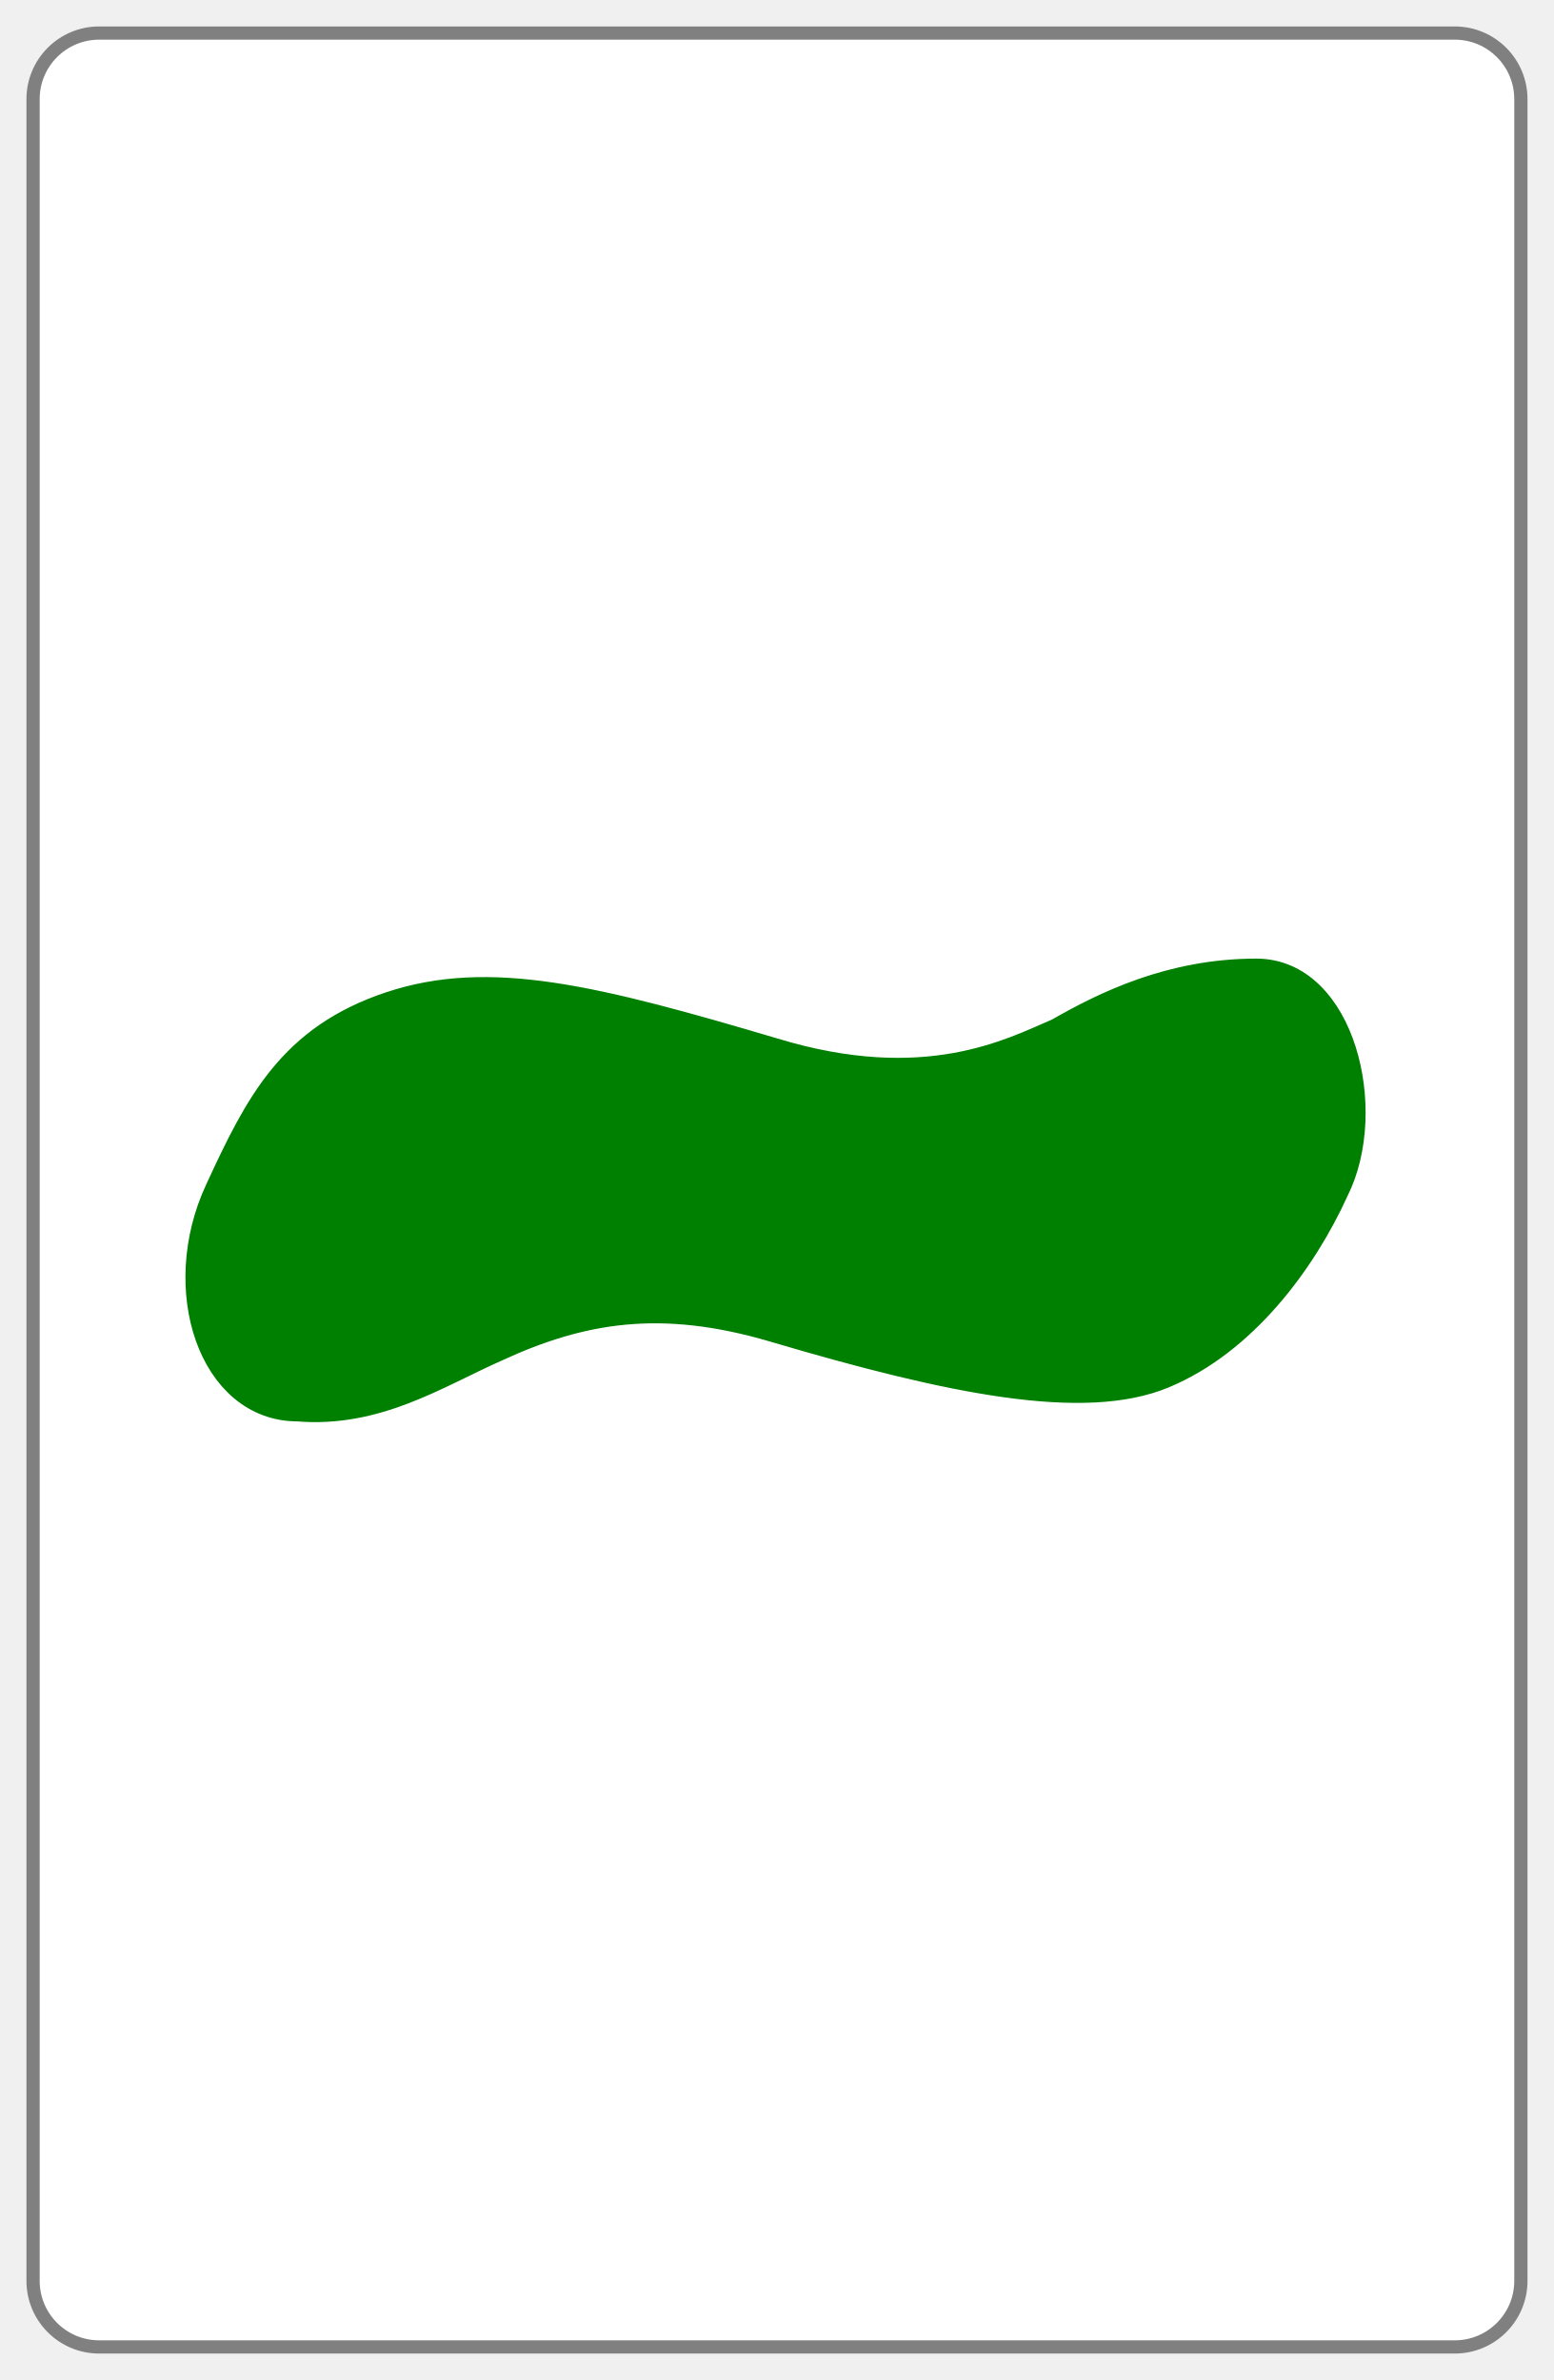
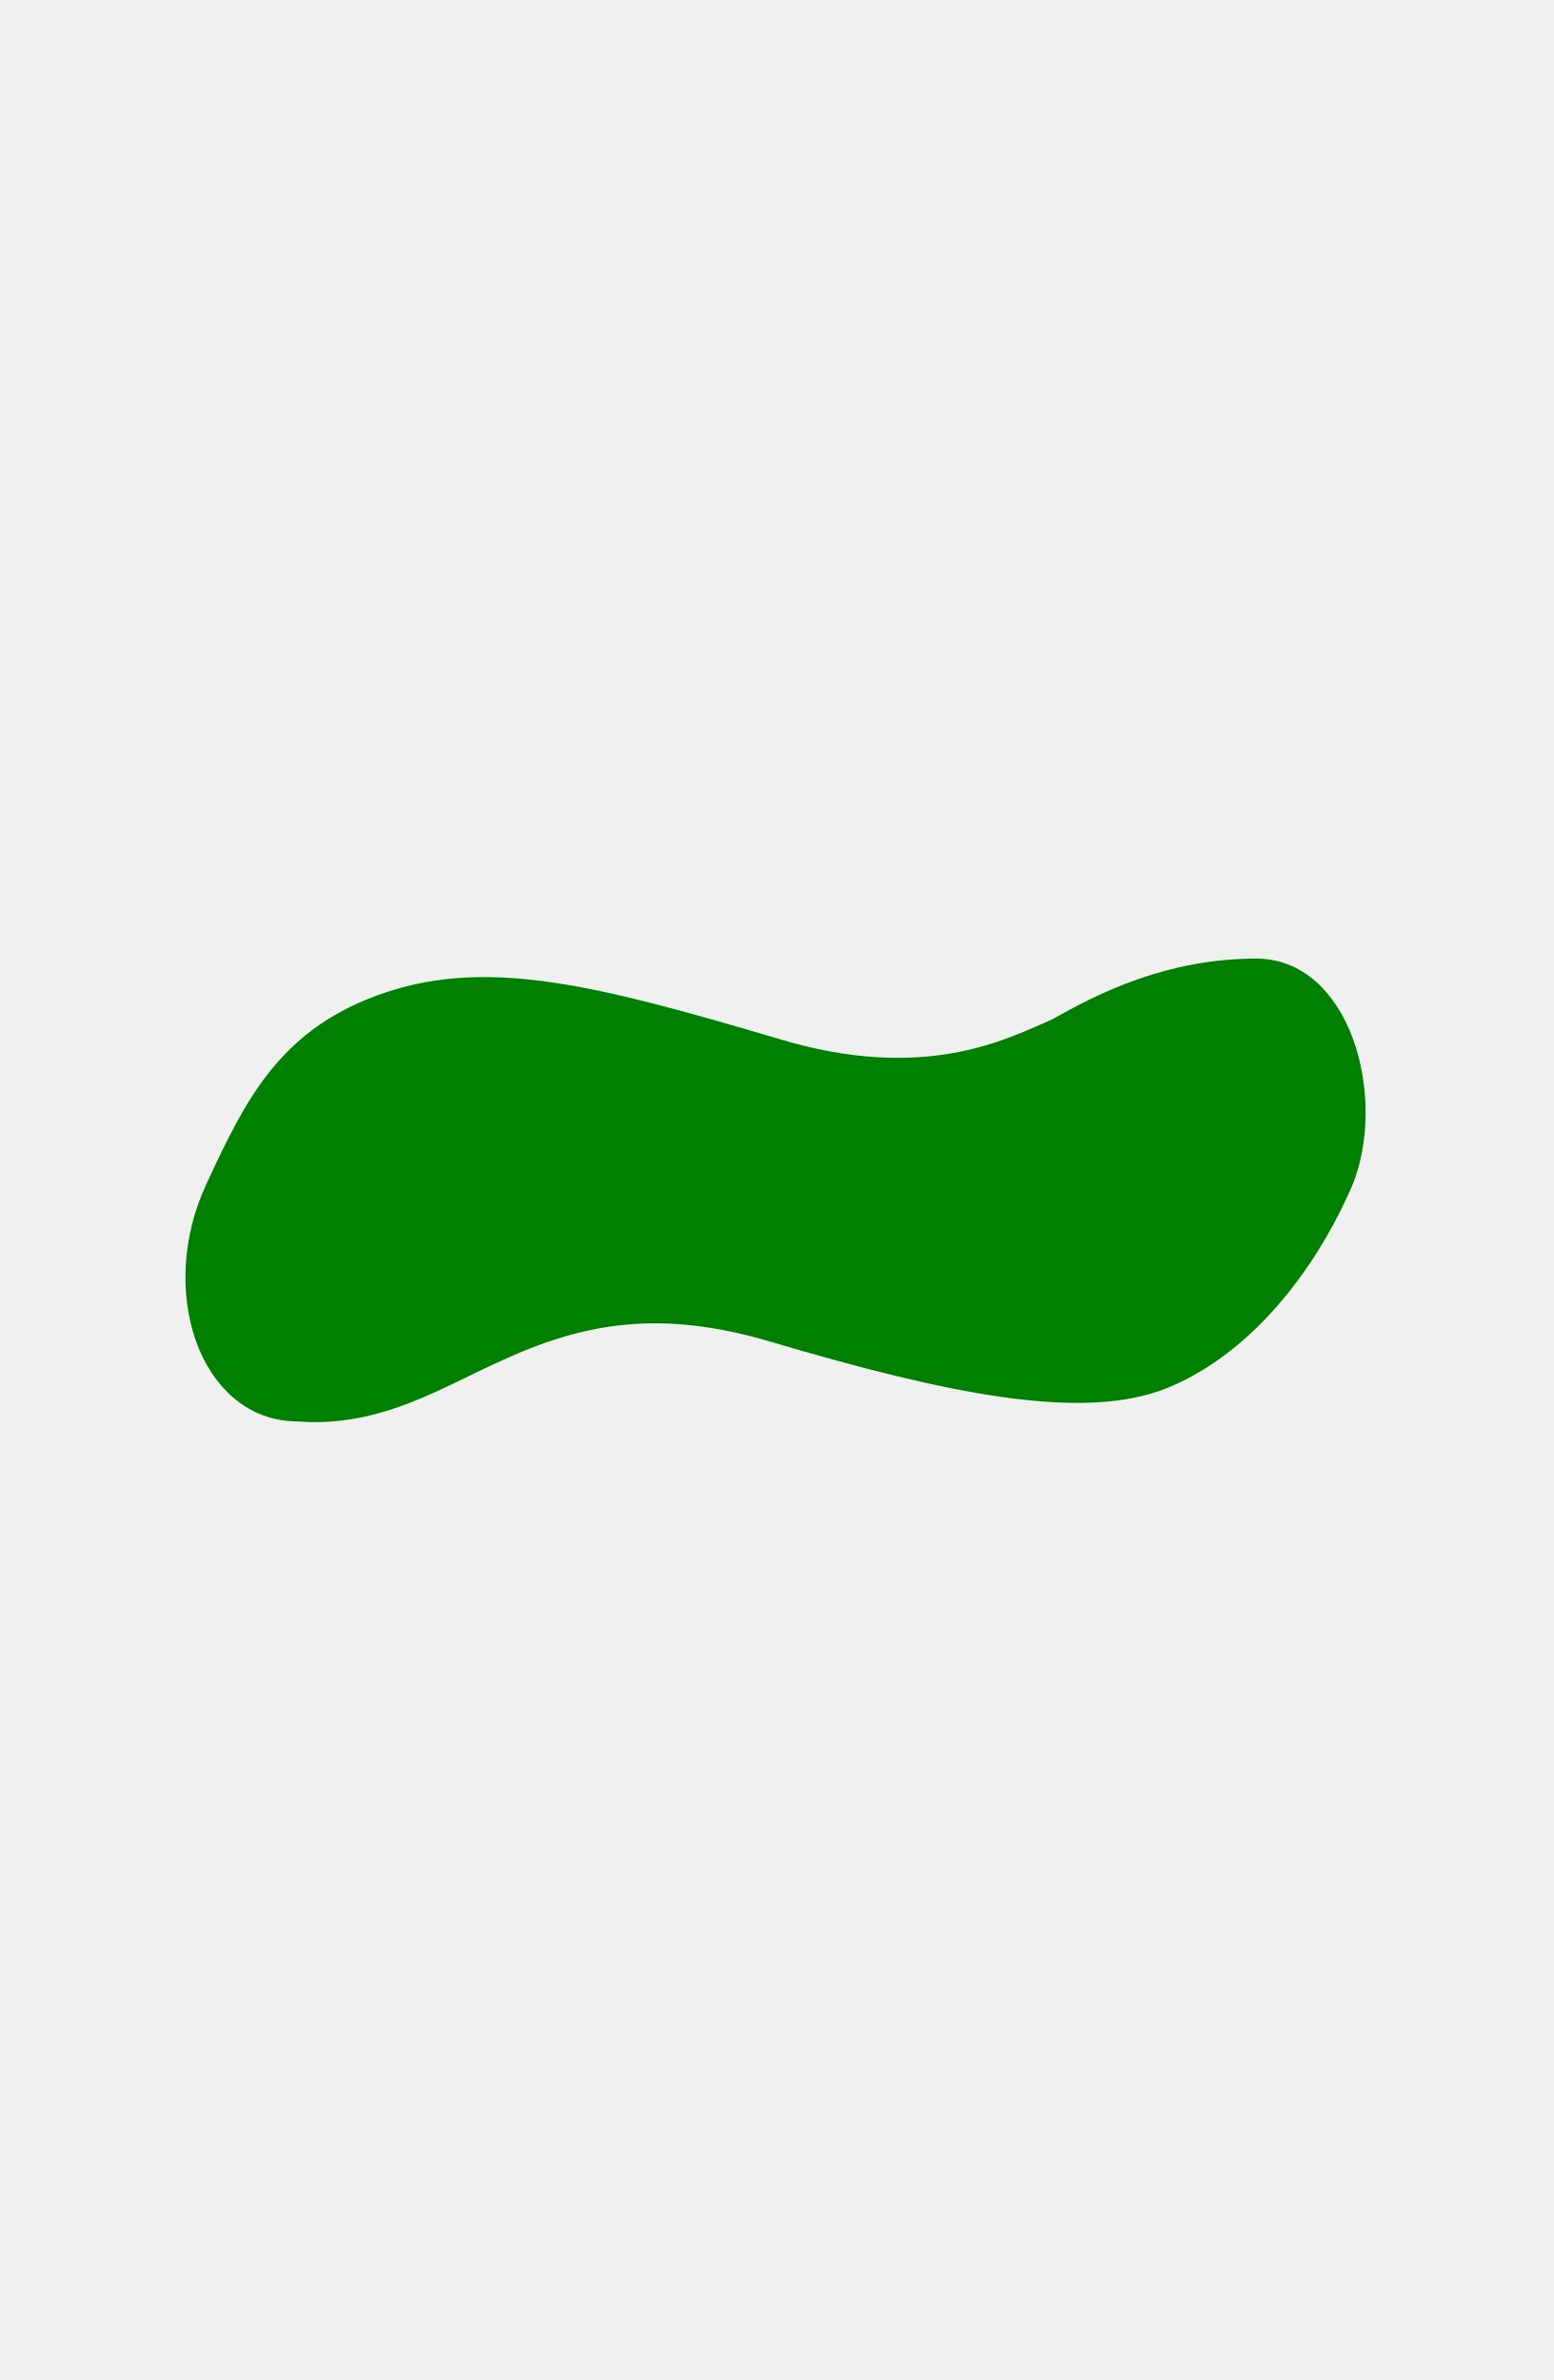
<svg xmlns="http://www.w3.org/2000/svg" xmlns:xlink="http://www.w3.org/1999/xlink" version="1.1" height="360" width="235" viewBox="0 0 235 360">
  <defs>
    <style type="text/css"> .setline {	stroke: green;	stroke-width: 4;	stroke-linejoin: round;} .setcolor {fill: green;} </style>
    <path class="setcolor setline" id="shape" d="m 33,180 c 6,-13 11,-23 26,-28 15,-5 31,-1 58,7 23,7 36,0 43,-3 7,-4 17,-9 30,-9 13,0 18,21 12,33 -5,11 -14,23 -26,28 -12,5 -32,1 -59,-7 -17,-5 -29,-3 -42,3 -9,4 -18,10 -30,9 -13,0 -19,-18 -12,-33 z" />
  </defs>
-   <rect x="5" y="5" height="350" width="225" rx="10" ry="10" fill="white" stroke="grey" stroke-width="2" />
  <use xlink:href="#shape" />
</svg>
